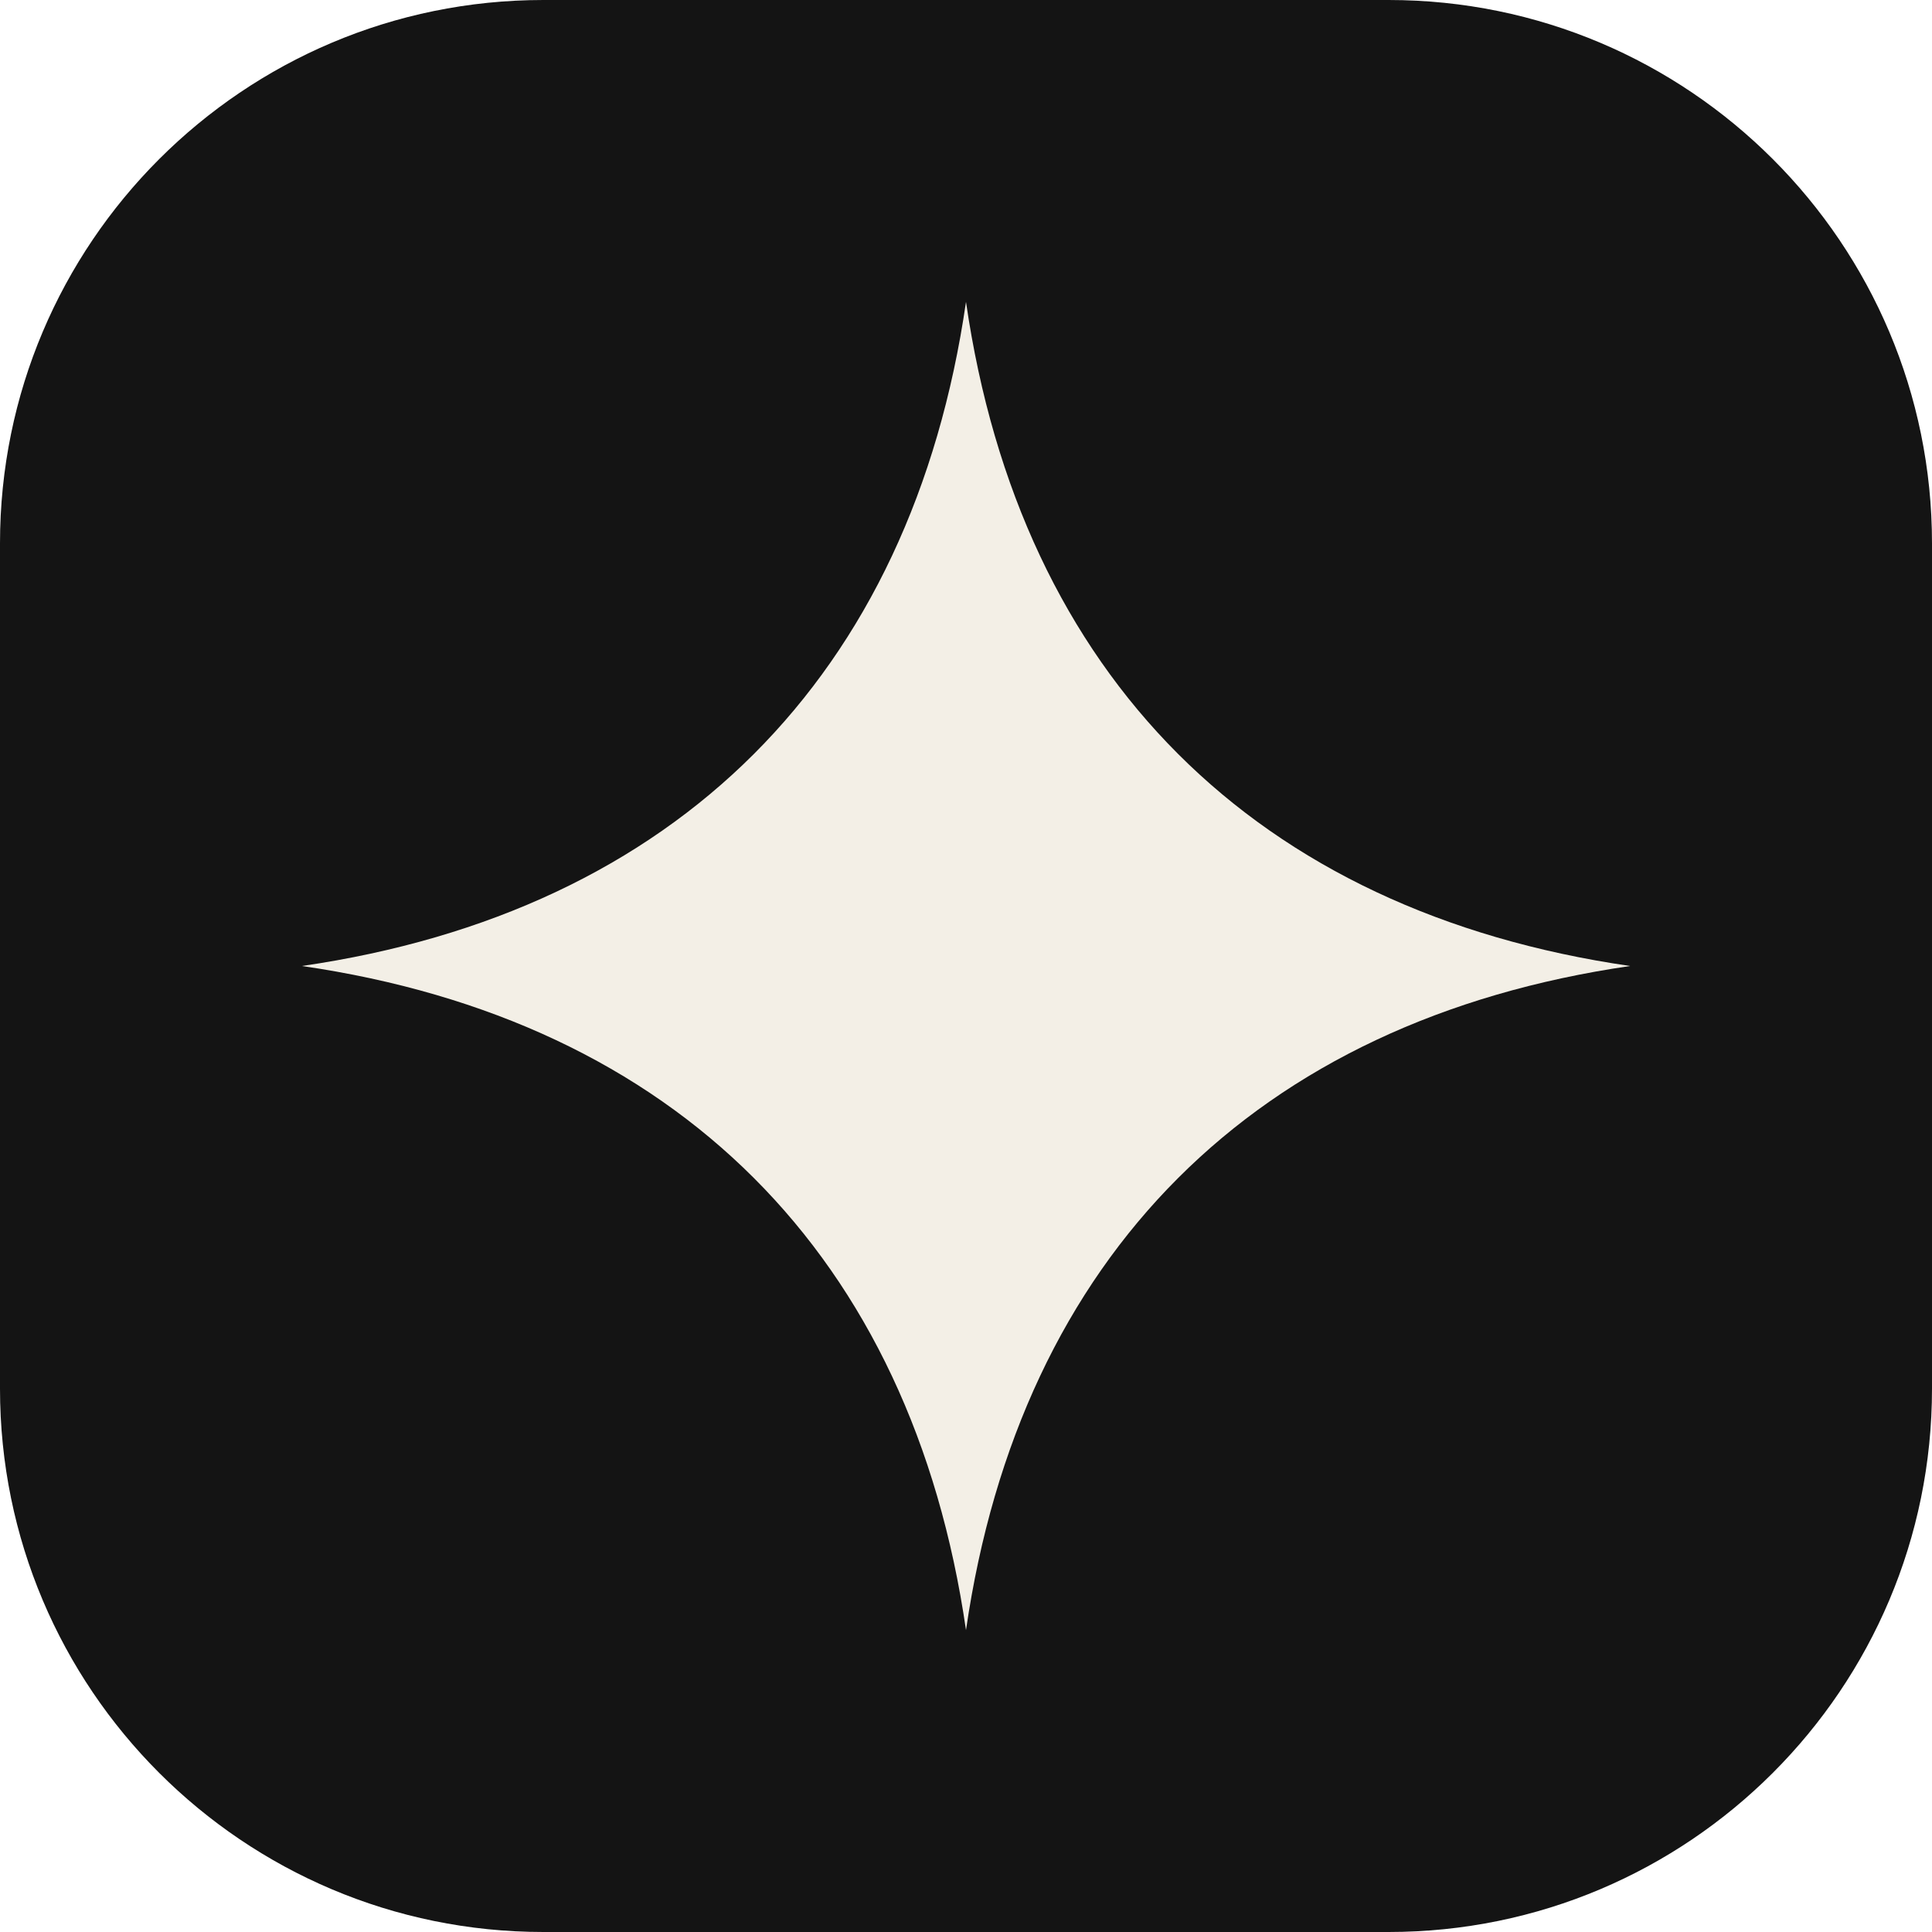
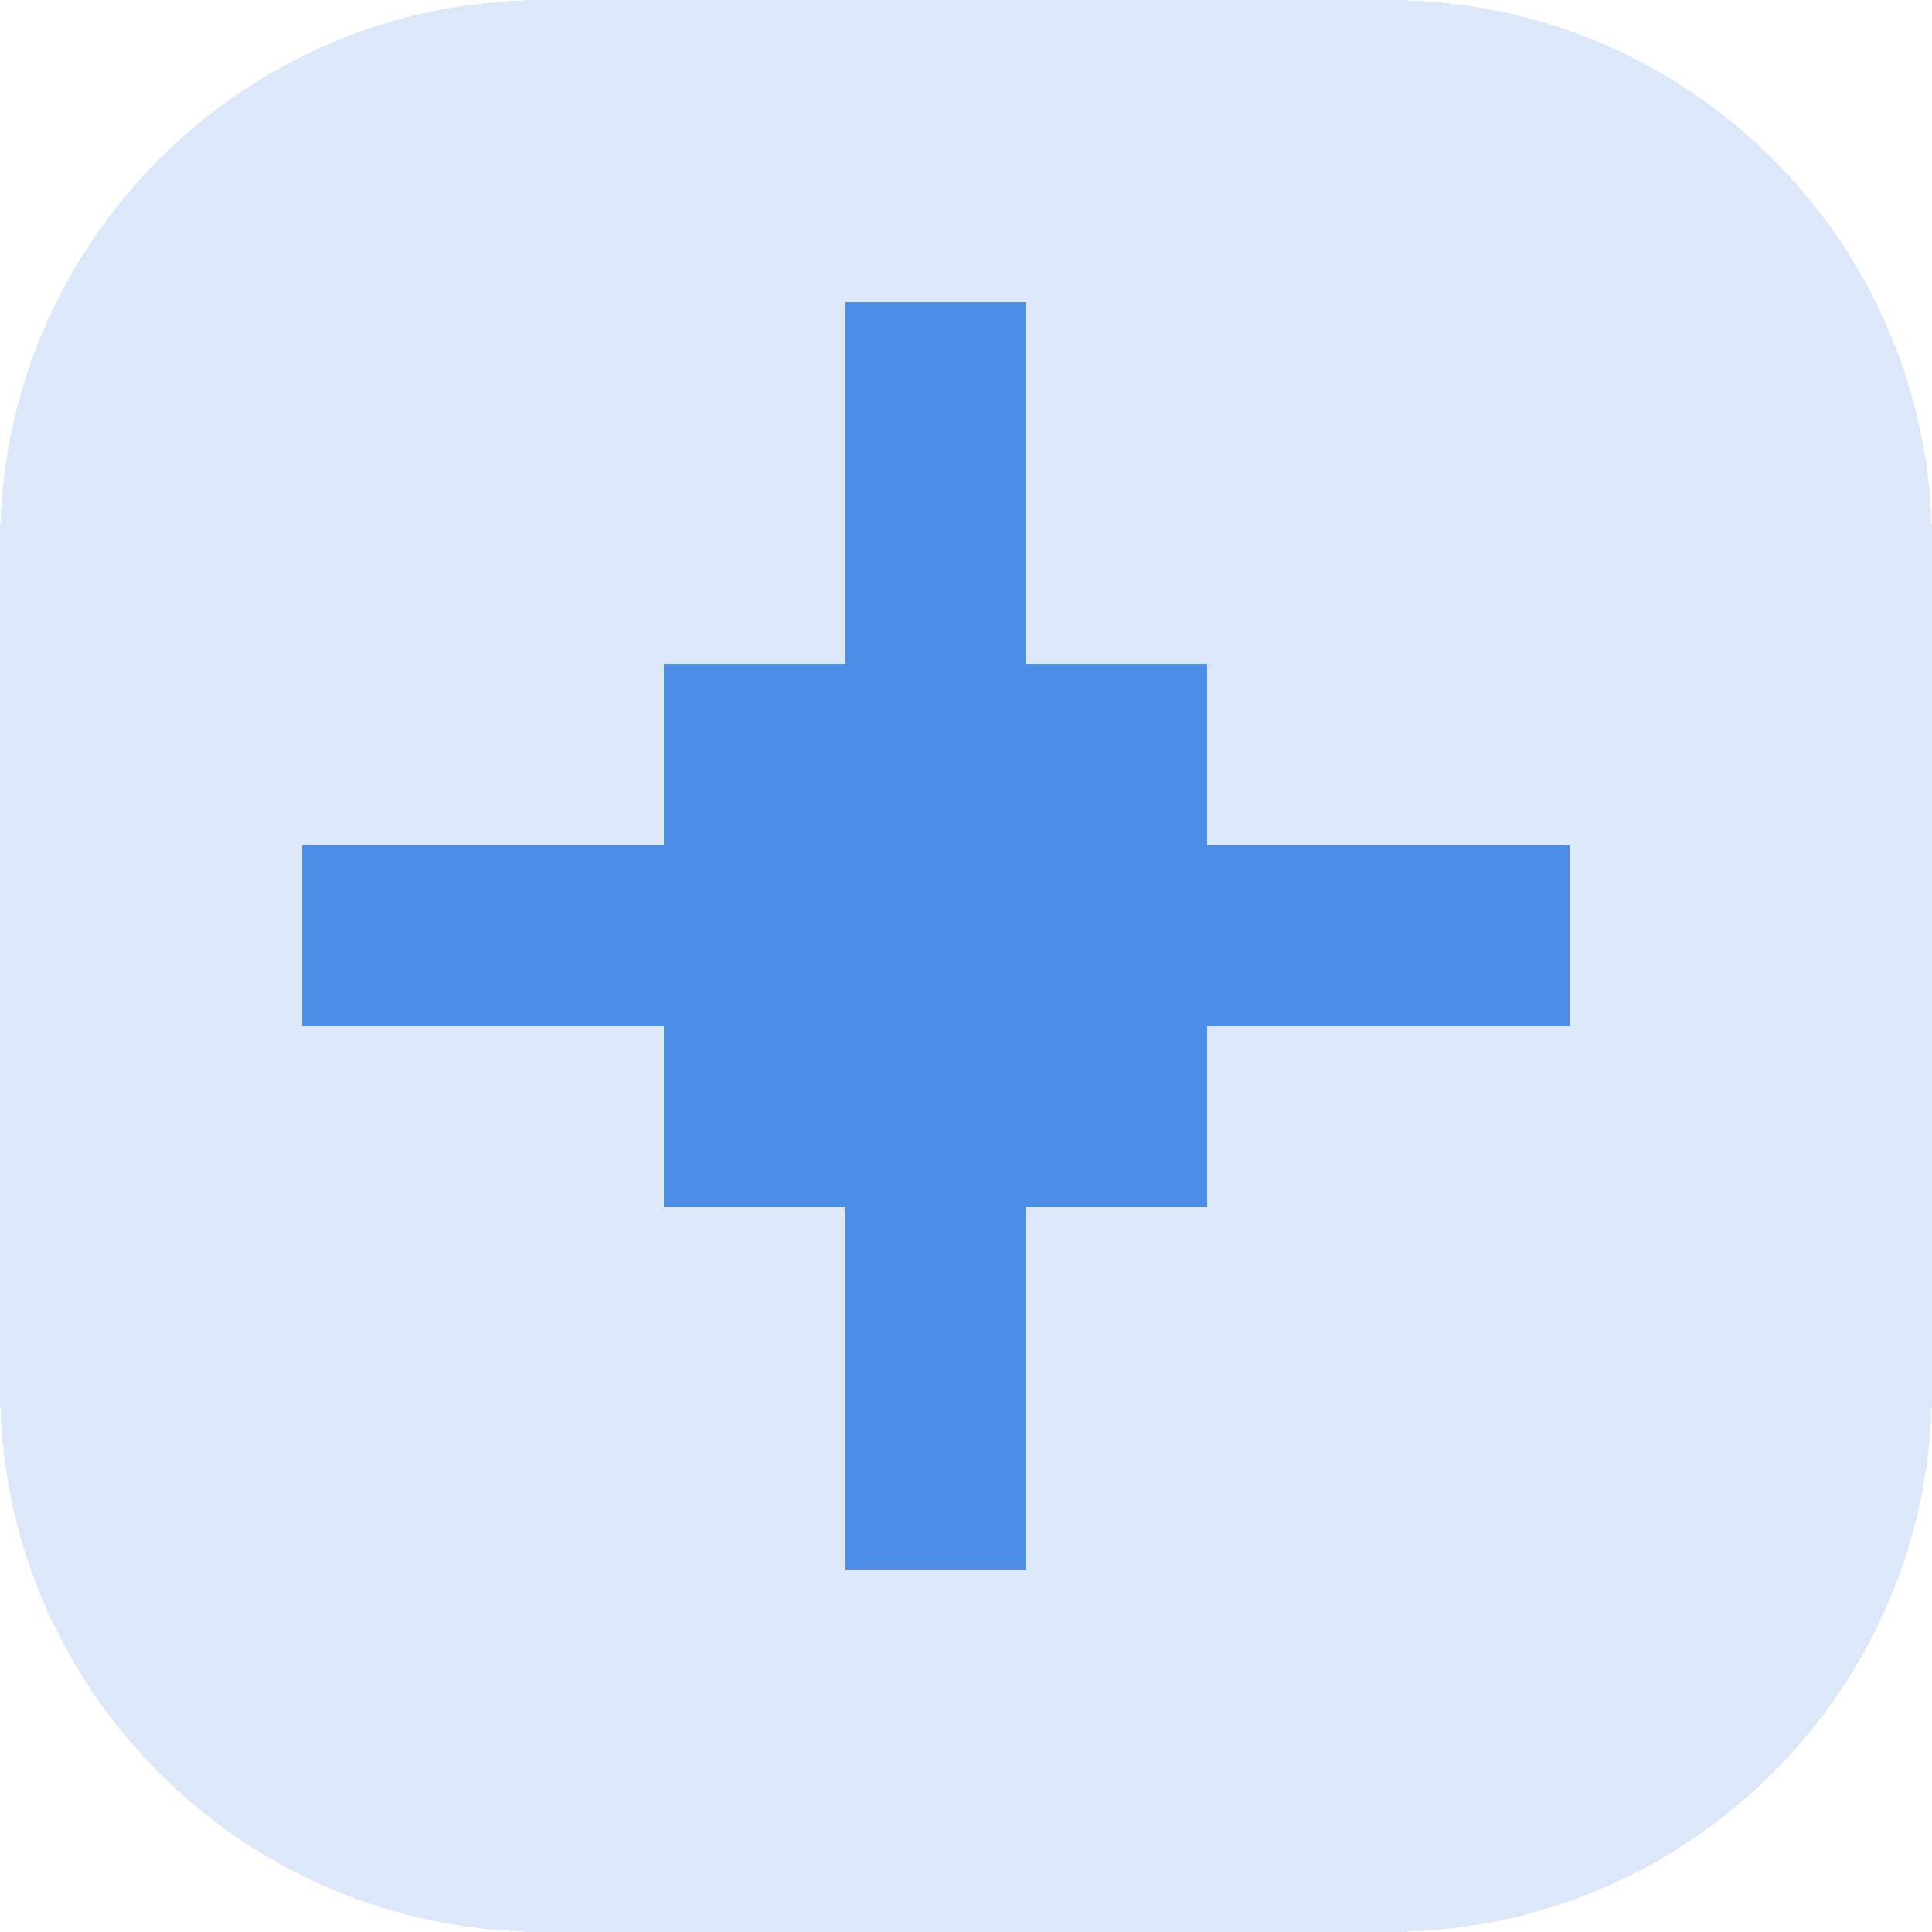
- <svg xmlns="http://www.w3.org/2000/svg" viewBox="0 0 32 32">
-   <rect width="32" height="32" rx="9" fill="#141414" />
-   <path d="M16 5c.9 6.2 4.8 10.1 11 11-6.2.9-10.1 4.8-11 11-.9-6.2-4.8-10.1-11-11 6.2-.9 10.1-4.8 11-11z" fill="#F3EFE6" />
+ <svg xmlns="http://www.w3.org/2000/svg" viewBox="0 0 32 32" shape-rendering="crispEdges">
+   <rect width="32" height="32" rx="9" fill="#DCE8FA" />
+   <path fill="#4C8DE8" d="M14 5h3v6h-3zM11 11h9v3h-9zM5 14h21v3H5zM11 17h9v3h-9zM14 20h3v6h-3z" />
</svg>
